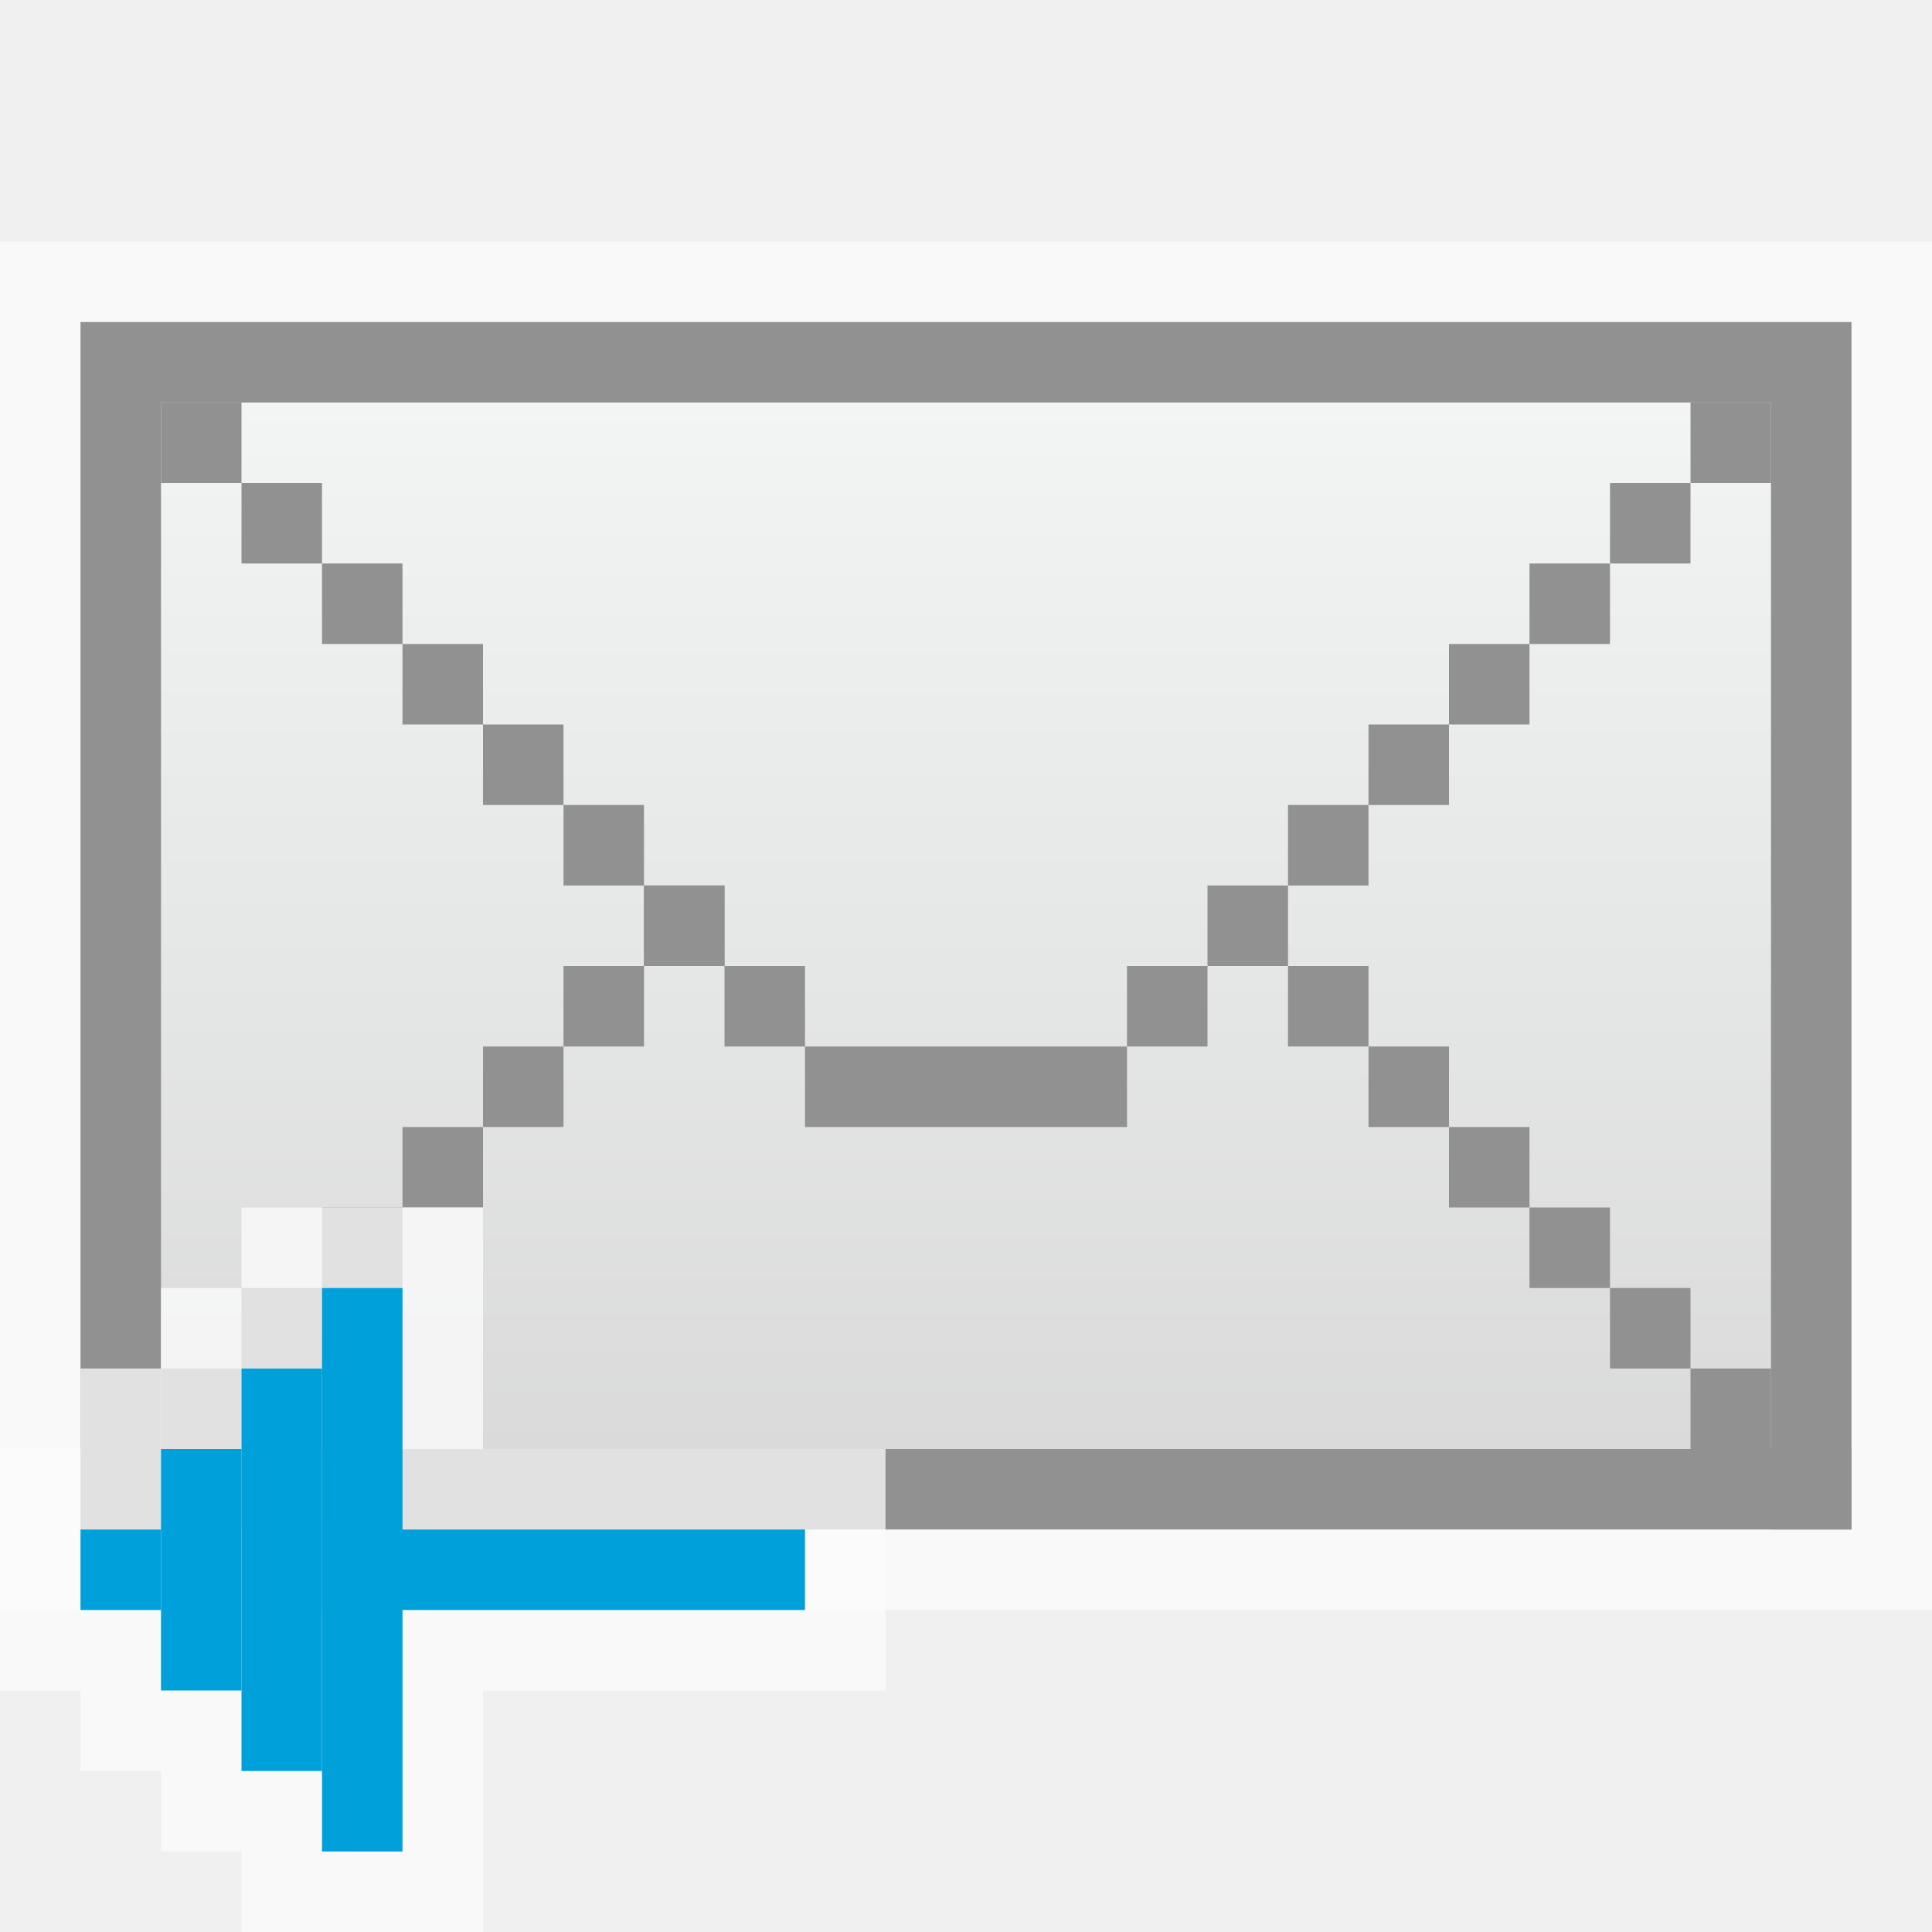
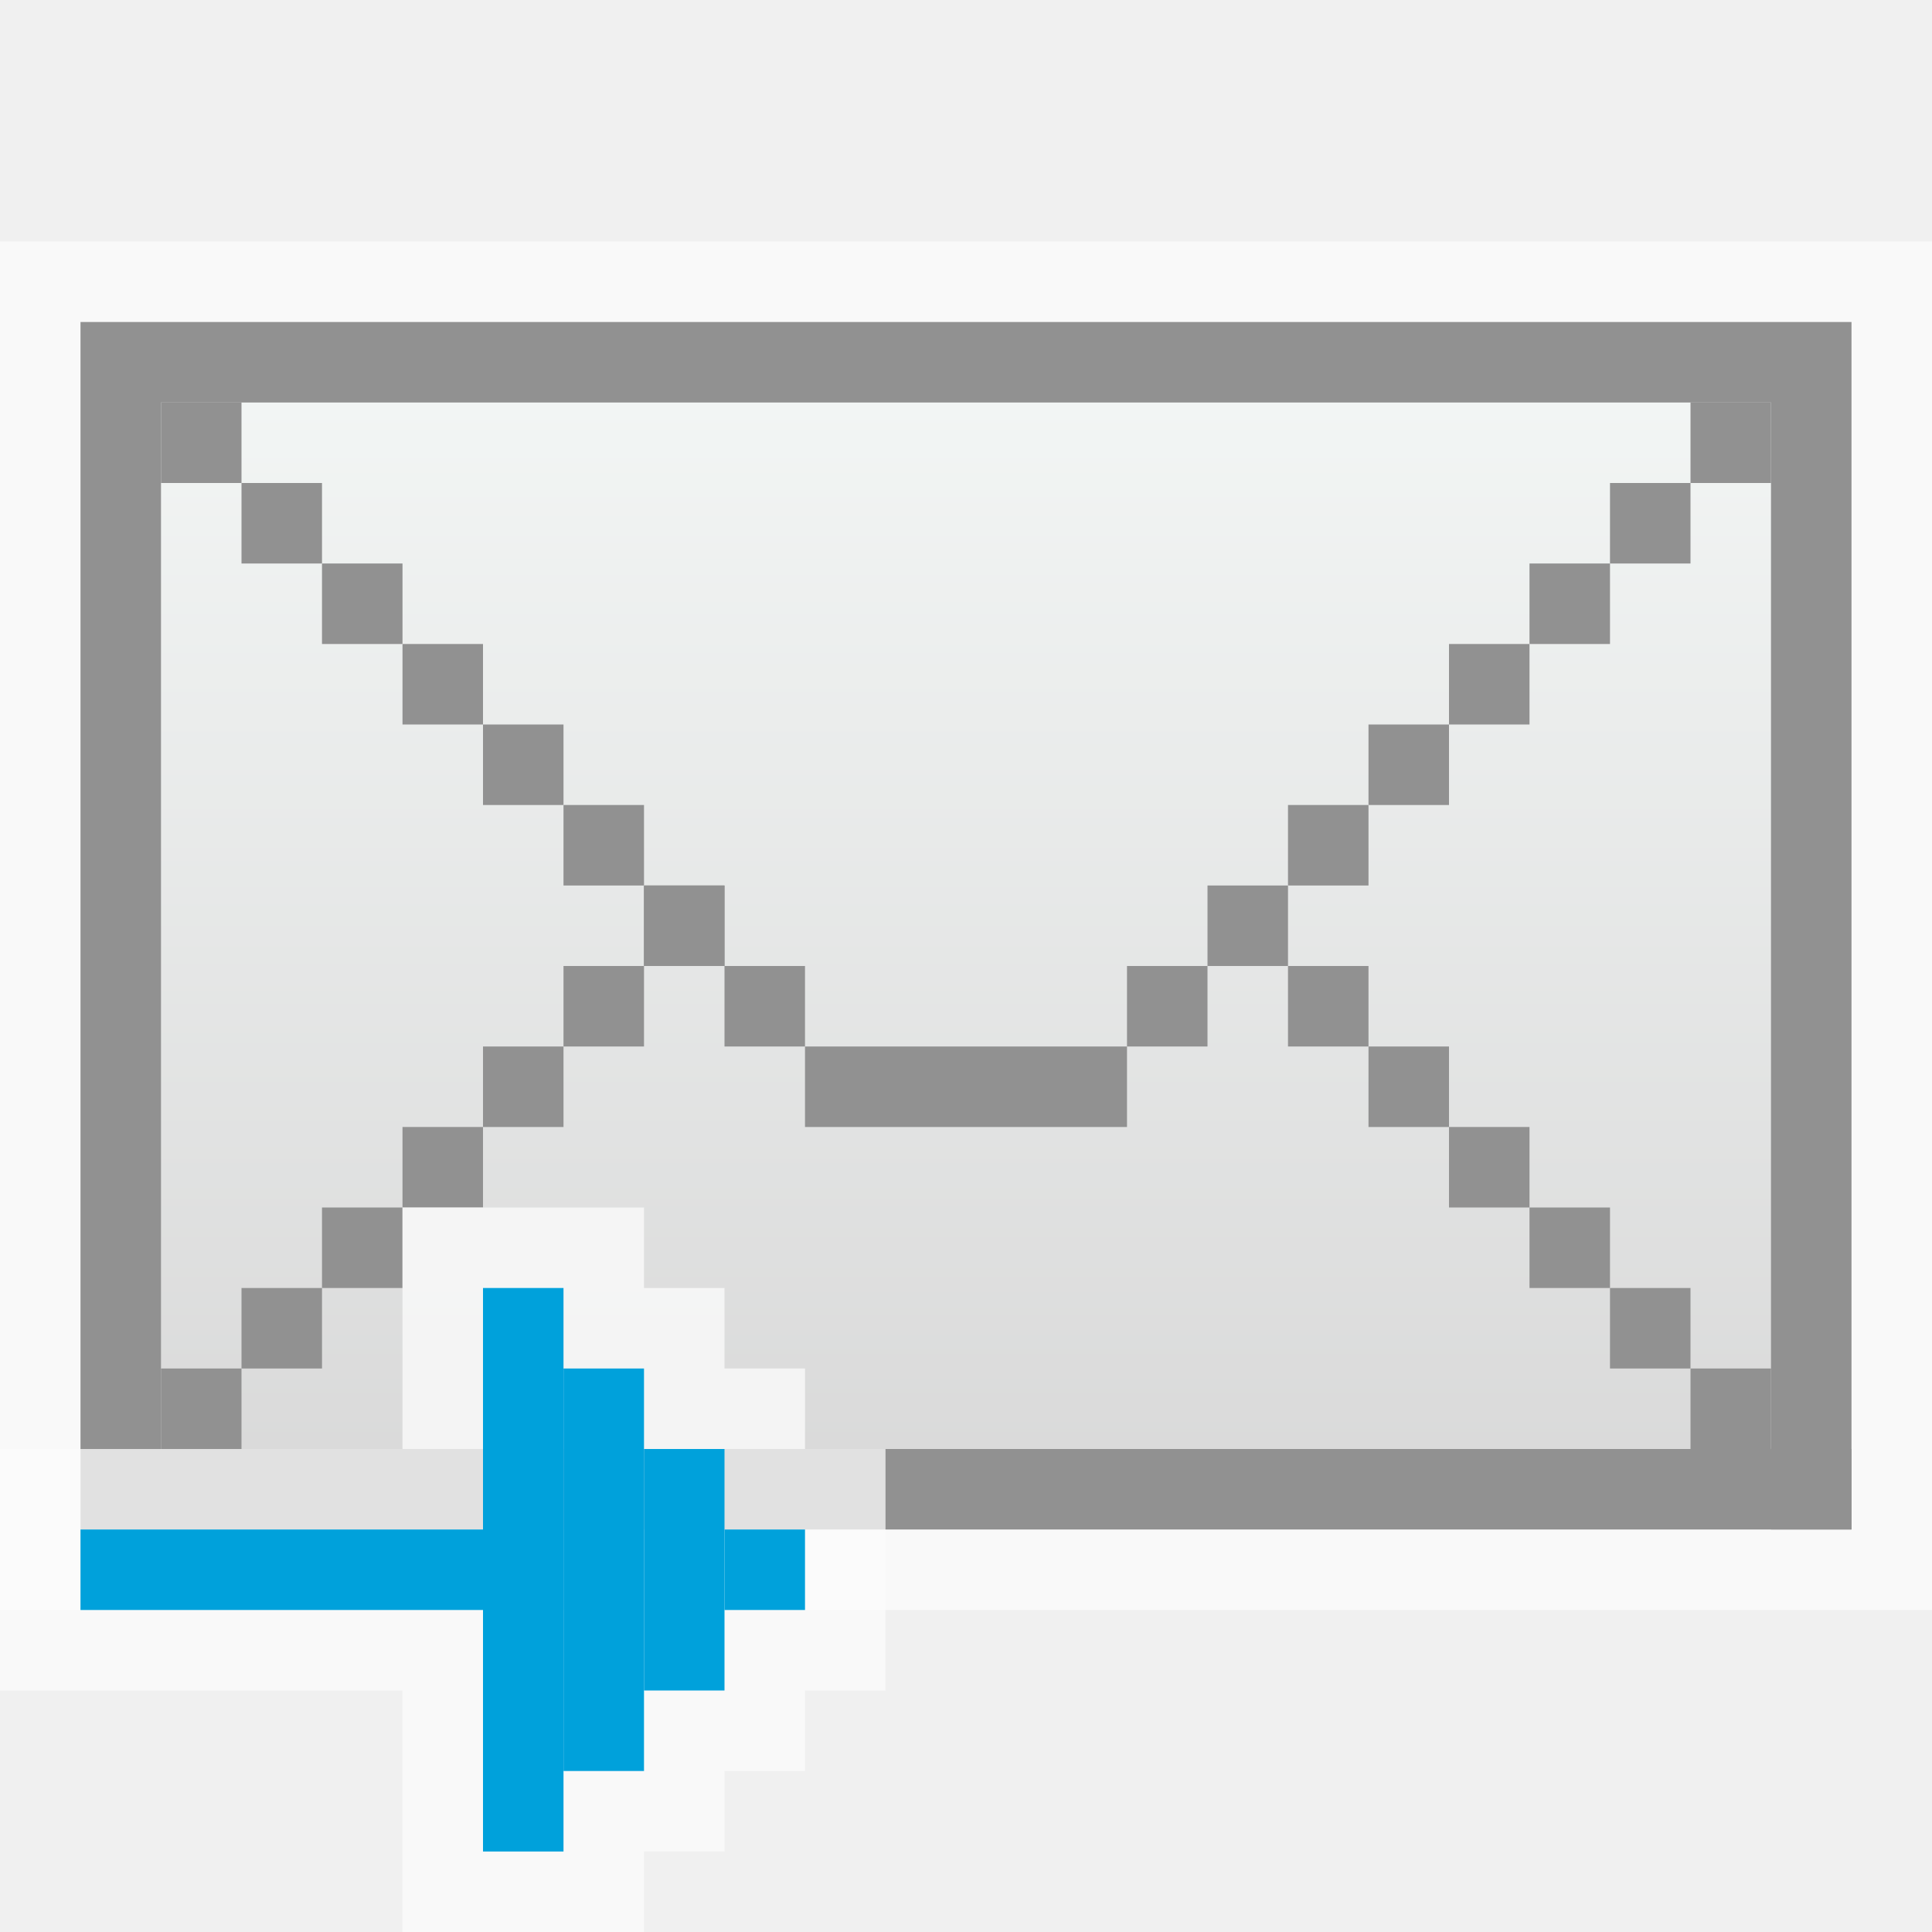
<svg xmlns="http://www.w3.org/2000/svg" width="24" height="24" viewBox="0 0 24 24" fill="none">
  <g clip-path="url(#clip0_1959_10883)">
    <rect y="3" width="24" height="17" fill="#FCFCFC" fill-opacity="0.75" />
    <rect x="1.5" y="4.5" width="21" height="14" fill="url(#paint0_linear_1959_10883)" stroke="#919191" />
    <rect x="10" y="13" width="4" height="1" fill="#919191" />
    <rect x="15" y="11" width="1" height="1" fill="#919191" />
    <rect x="14" y="12" width="1" height="1" fill="#919191" />
    <rect x="8" y="11" width="1" height="1" fill="#919191" />
    <rect x="9" y="12" width="1" height="1" fill="#919191" />
    <rect x="23" y="19" width="1" height="1" transform="rotate(180 23 19)" fill="#919191" />
    <rect x="22" y="18" width="1" height="1" transform="rotate(180 22 18)" fill="#919191" />
    <rect x="21" y="17" width="1" height="1" transform="rotate(180 21 17)" fill="#919191" />
    <rect x="20" y="16" width="1" height="1" transform="rotate(180 20 16)" fill="#919191" />
    <rect x="19" y="15" width="1" height="1" transform="rotate(180 19 15)" fill="#919191" />
    <rect x="18" y="14" width="1" height="1" transform="rotate(180 18 14)" fill="#919191" />
    <rect x="17" y="13" width="1" height="1" transform="rotate(180 17 13)" fill="#919191" />
    <rect width="1" height="1" transform="matrix(1 0 0 -1 2 18)" fill="#919191" />
    <rect width="1" height="1" transform="matrix(1 0 0 -1 3 17)" fill="#919191" />
    <rect width="1" height="1" transform="matrix(1 0 0 -1 4 16)" fill="#919191" />
    <rect width="1" height="1" transform="matrix(1 0 0 -1 5 15)" fill="#919191" />
    <rect width="1" height="1" transform="matrix(1 0 0 -1 6 14)" fill="#919191" />
    <rect width="1" height="1" transform="matrix(1 0 0 -1 7 13)" fill="#919191" />
    <rect width="1" height="1" transform="matrix(1 0 0 -1 8 12)" fill="#919191" />
    <rect width="1" height="1" transform="matrix(-1 0 0 1 22 5)" fill="#919191" />
    <rect width="1" height="1" transform="matrix(-1 0 0 1 21 6)" fill="#919191" />
    <rect width="1" height="1" transform="matrix(-1 0 0 1 20 7)" fill="#919191" />
    <rect width="1" height="1" transform="matrix(-1 0 0 1 19 8)" fill="#919191" />
    <rect width="1" height="1" transform="matrix(-1 0 0 1 18 9)" fill="#919191" />
    <rect width="1" height="1" transform="matrix(-1 0 0 1 17 10)" fill="#919191" />
    <rect x="2" y="5" width="1" height="1" fill="#919191" />
    <rect x="3" y="6" width="1" height="1" fill="#919191" />
    <rect x="4" y="7" width="1" height="1" fill="#919191" />
    <rect x="5" y="8" width="1" height="1" fill="#919191" />
    <rect x="6" y="9" width="1" height="1" fill="#919191" />
    <rect x="7" y="10" width="1" height="1" fill="#919191" />
    <g clip-path="url(#clip1_1959_10883)">
-       <path d="M3 16V15H6V18H11V21H6V24H3V23H2V22H1V21H0V18H1V17H2V16H3Z" fill="#FCFCFC" fill-opacity="0.75" />
-       <rect x="4" y="19" width="6" height="1" fill="#00A1DB" />
-       <rect x="5" y="16" width="7" height="1" transform="rotate(90 5 16)" fill="#00A1DB" />
-       <rect x="4" y="17" width="5" height="1" transform="rotate(90 4 17)" fill="#00A1DB" />
-       <rect x="3" y="18" width="3" height="1" transform="rotate(90 3 18)" fill="#00A1DB" />
-       <rect x="2" y="19" width="1" height="1" transform="rotate(90 2 19)" fill="#00A1DB" />
+       <path d="M8 16V15H5V18H0V21H5V24H8V23H9V22H10V21H11V18H10V17H9V16H8Z" fill="#FCFCFC" fill-opacity="0.75" />
+       <rect width="6" height="1" transform="matrix(-1 0 0 1 7 19)" fill="#00A1DB" />
+       <rect width="7" height="1" transform="matrix(4.37114e-08 1 1 -4.37114e-08 6 16)" fill="#00A1DB" />
+       <rect width="5" height="1" transform="matrix(4.37114e-08 1 1 -4.37114e-08 7 17)" fill="#00A1DB" />
+       <rect width="3" height="1" transform="matrix(4.37114e-08 1 1 -4.37114e-08 8 18)" fill="#00A1DB" />
+       <rect width="1" height="1" transform="matrix(4.37114e-08 1 1 -4.37114e-08 9 19)" fill="#00A1DB" />
    </g>
  </g>
  <defs>
    <linearGradient id="paint0_linear_1959_10883" x1="12" y1="4" x2="12" y2="19" gradientUnits="userSpaceOnUse">
      <stop stop-color="#F4F7F6" />
      <stop offset="1" stop-color="#D8D8D8" />
    </linearGradient>
    <clipPath id="clip0_1959_10883">
      <rect width="24" height="24" fill="white" />
    </clipPath>
    <clipPath id="clip1_1959_10883">
-       <rect width="11" height="9" fill="white" transform="translate(0 15)" />
+       <rect width="11" height="9" fill="white" transform="matrix(-1 0 0 1 11 15)" />
    </clipPath>
  </defs>
</svg>
